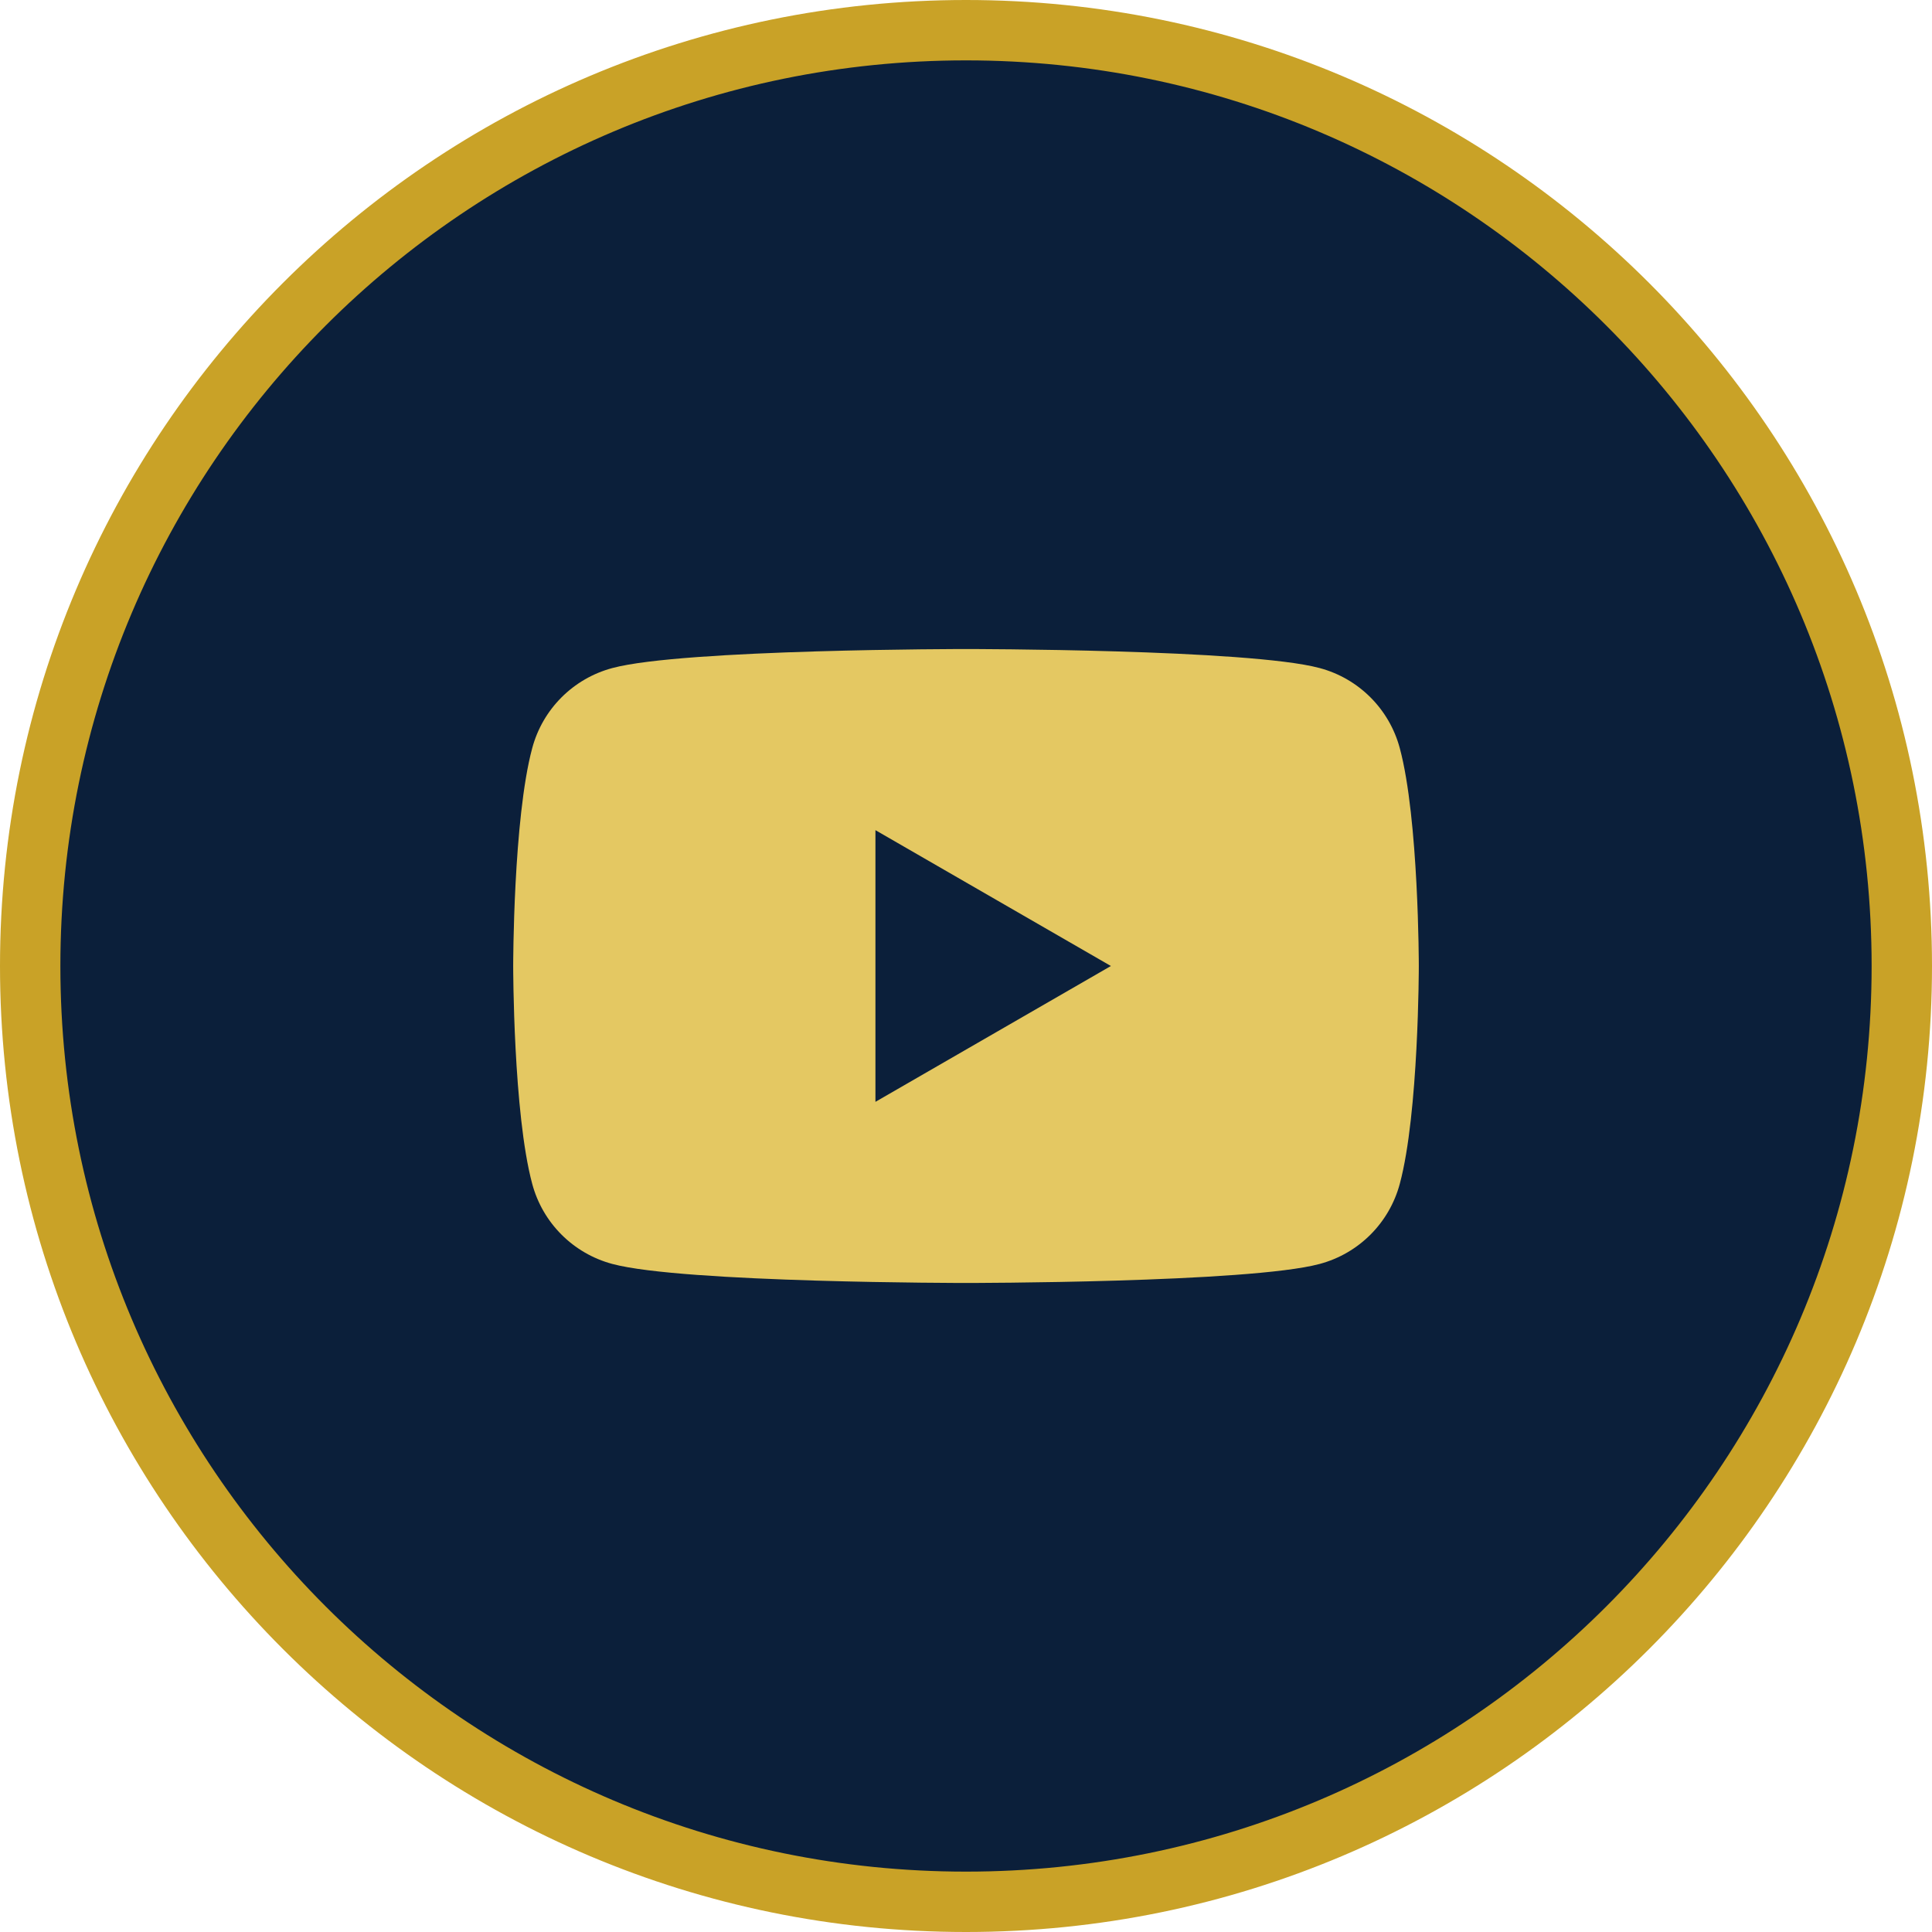
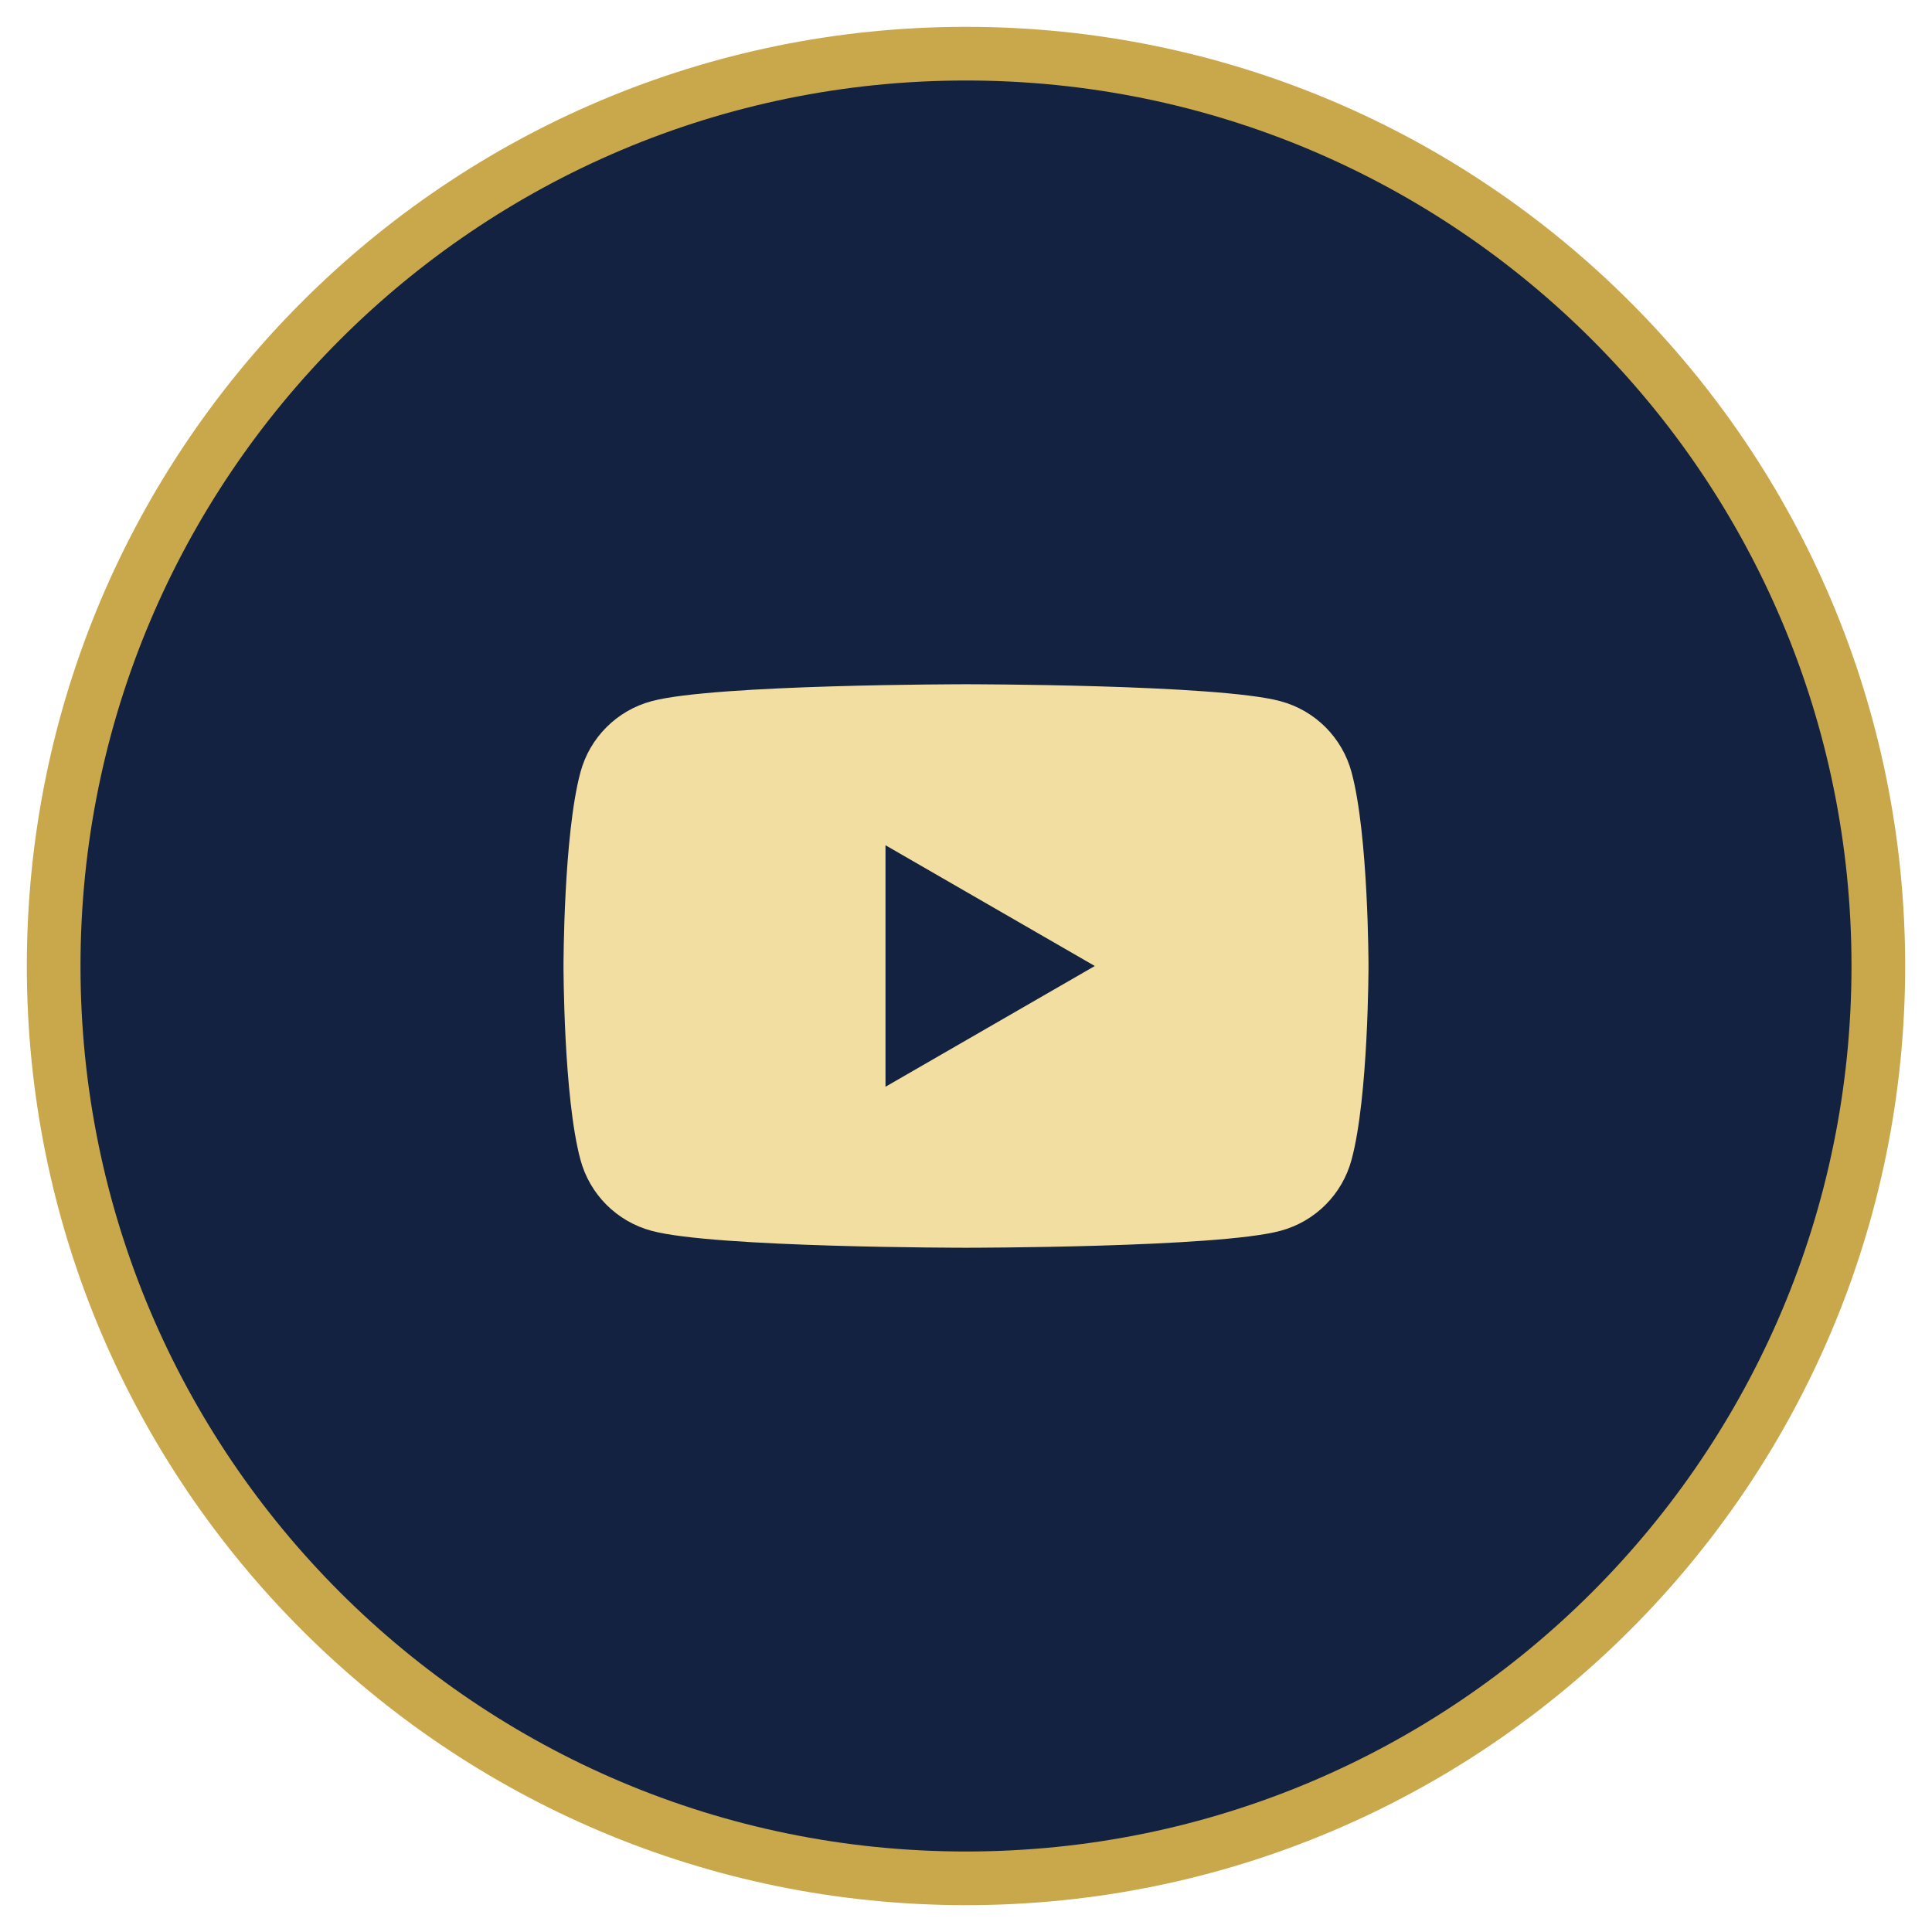
- <svg xmlns="http://www.w3.org/2000/svg" width="64" height="64" viewBox="0 0 64 64">
-   <circle cx="32" cy="32" r="31" fill="#0B1F3A" stroke="#C9A227" stroke-width="2" />
-   <g transform="translate(14 14) scale(1.5)">
-     <path fill="#E4C862" d="M21.58 7.19a2.5 2.5 0 0 0-1.77-1.77C18.25 5 12 5 12 5s-6.25 0-7.81.42A2.5 2.5 0 0 0 2.42 7.19C2 8.75 2 12 2 12s0 3.25.42 4.81a2.5 2.5 0 0 0 1.77 1.77C5.75 19 12 19 12 19s6.25 0 7.81-.42a2.5 2.5 0 0 0 1.77-1.77C22 15.25 22 12 22 12s0-3.25-.42-4.81zM10 15V9l5.2 3L10 15z" />
+ <svg xmlns="http://www.w3.org/2000/svg" width="72" height="72" viewBox="0 0 72 72">
+   <circle cx="36" cy="36" r="34" fill="#122240" stroke="#C9A84C" stroke-width="2" />
+   <g transform="translate(18 18) scale(1.5)">
+     <path fill="#F1DEA0" d="M21.58 7.19a2.5 2.5 0 0 0-1.77-1.77C18.25 5 12 5 12 5s-6.25 0-7.81.42A2.5 2.5 0 0 0 2.42 7.19C2 8.75 2 12 2 12s0 3.25.42 4.81a2.5 2.5 0 0 0 1.77 1.77C5.75 19 12 19 12 19s6.25 0 7.81-.42a2.5 2.5 0 0 0 1.77-1.77C22 15.25 22 12 22 12s0-3.25-.42-4.81zM10 15V9l5.2 3L10 15z" />
  </g>
</svg>
